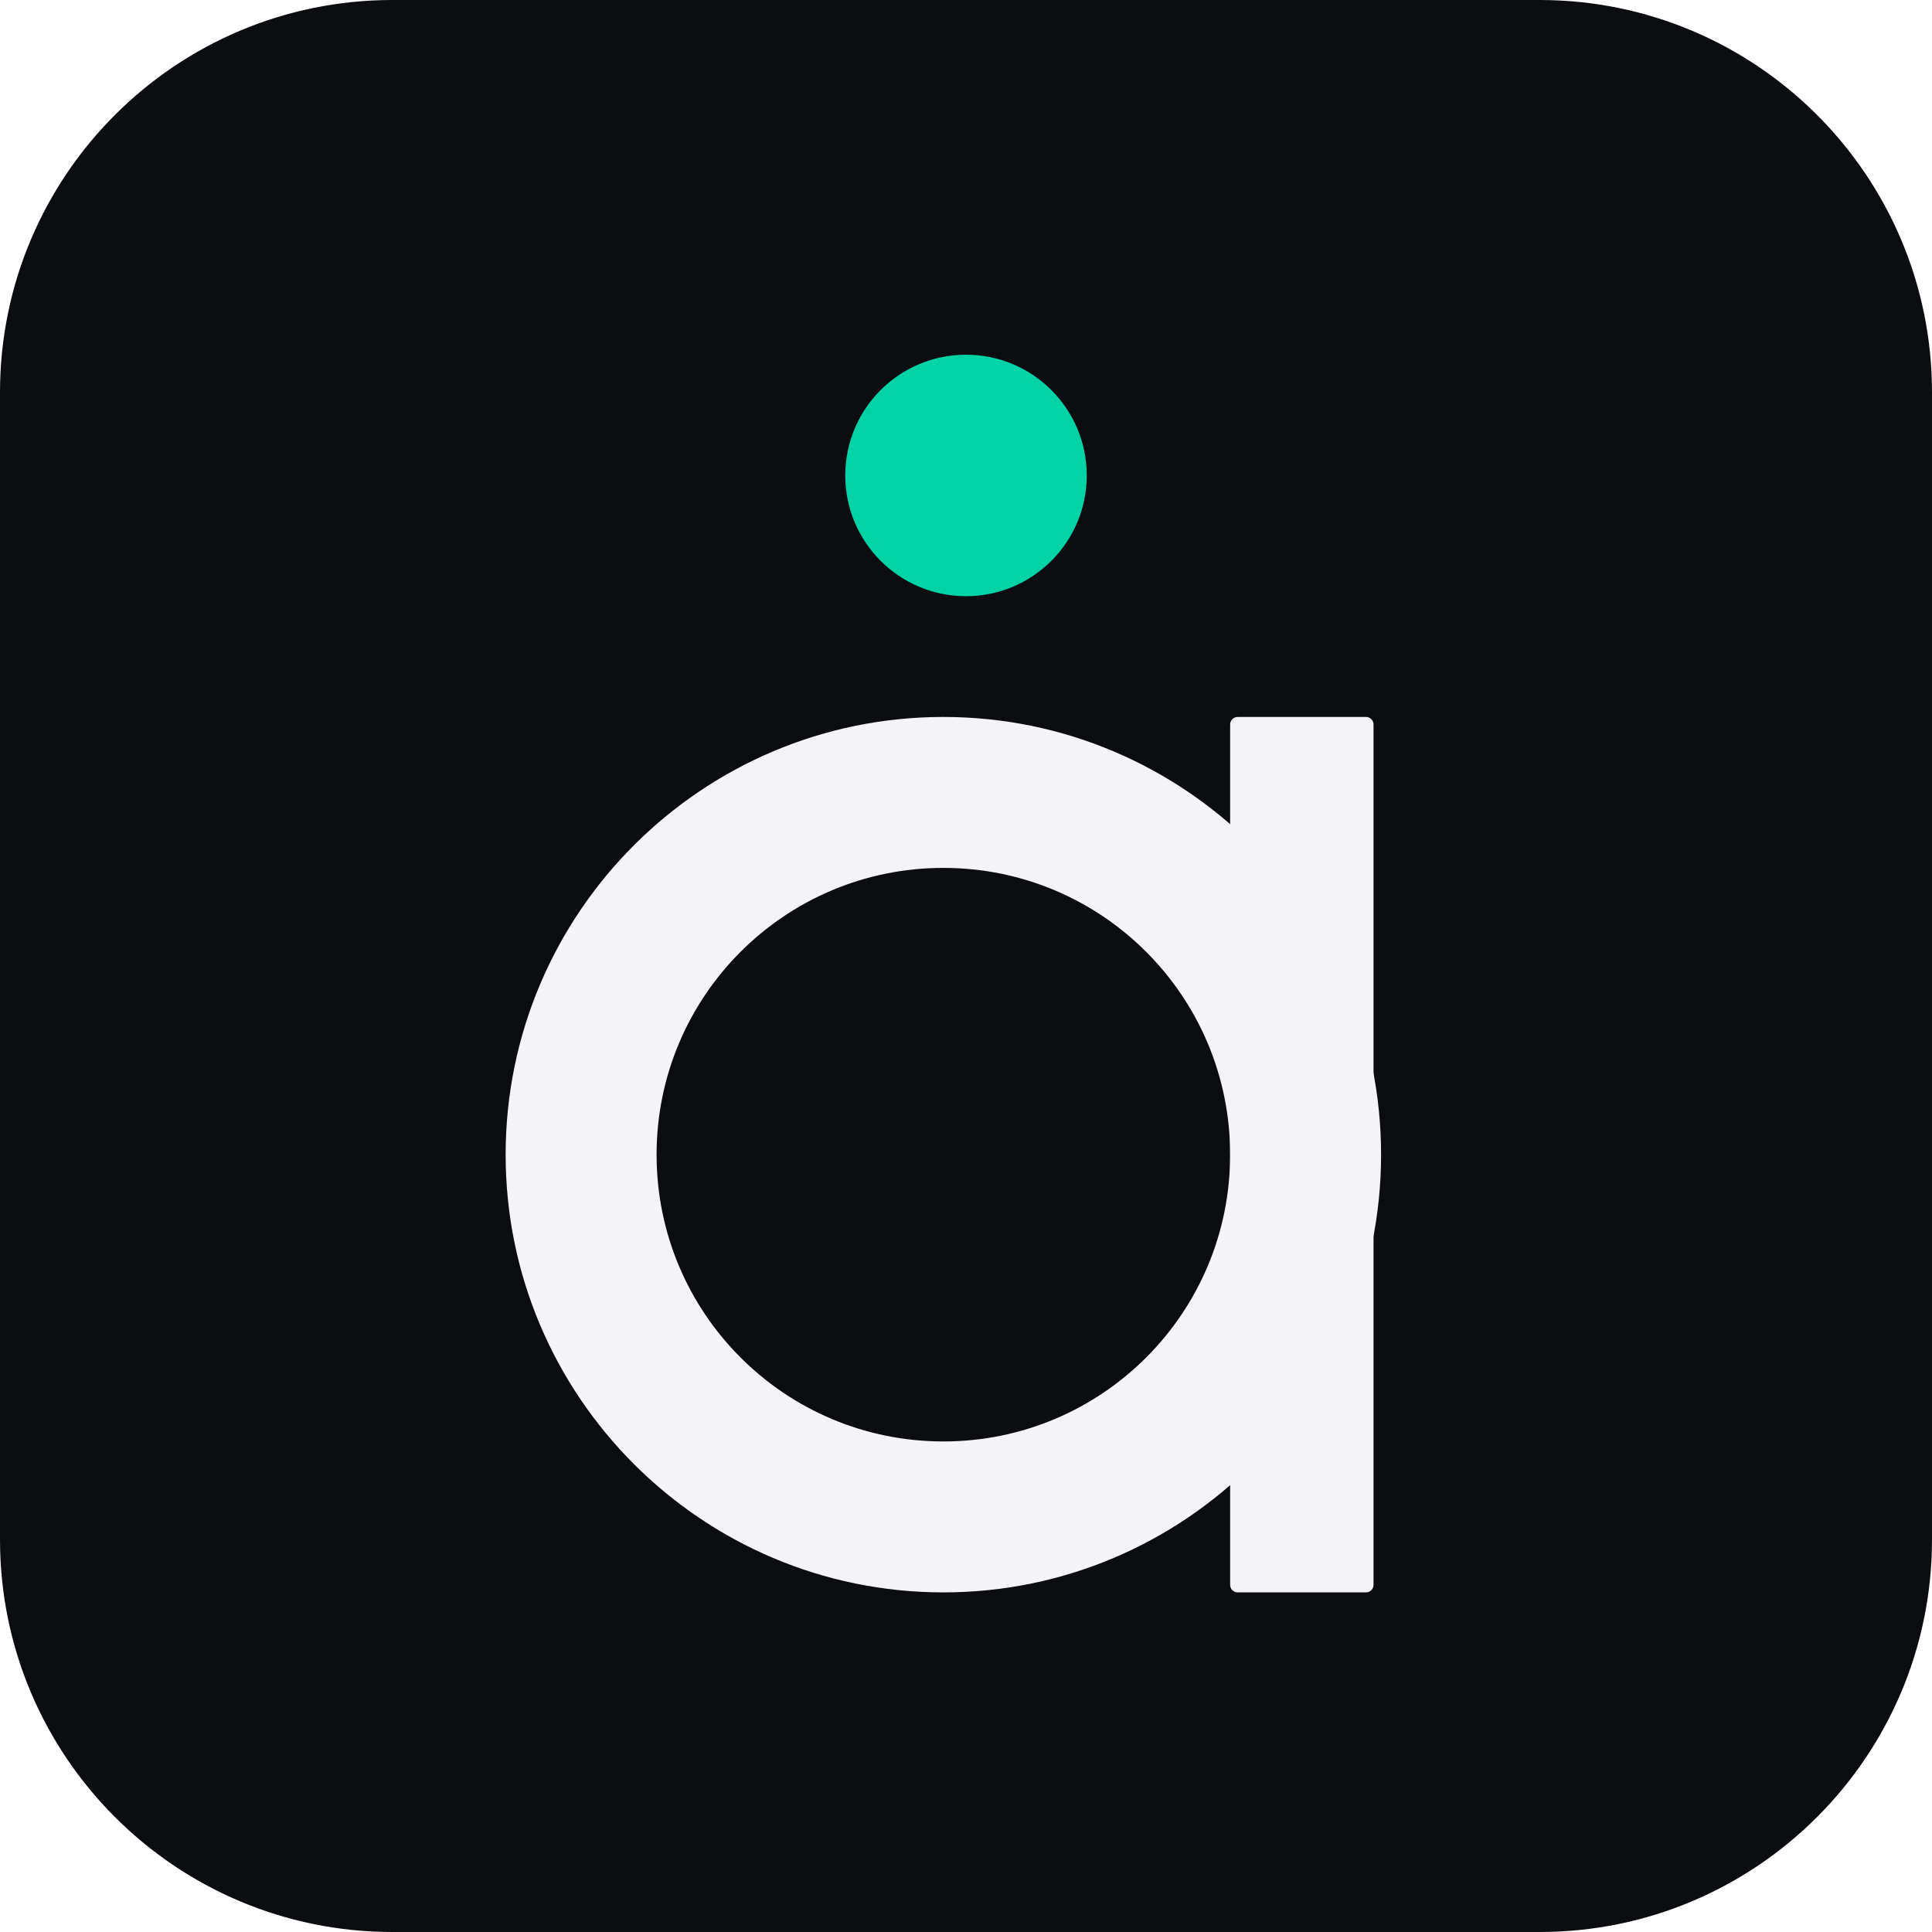
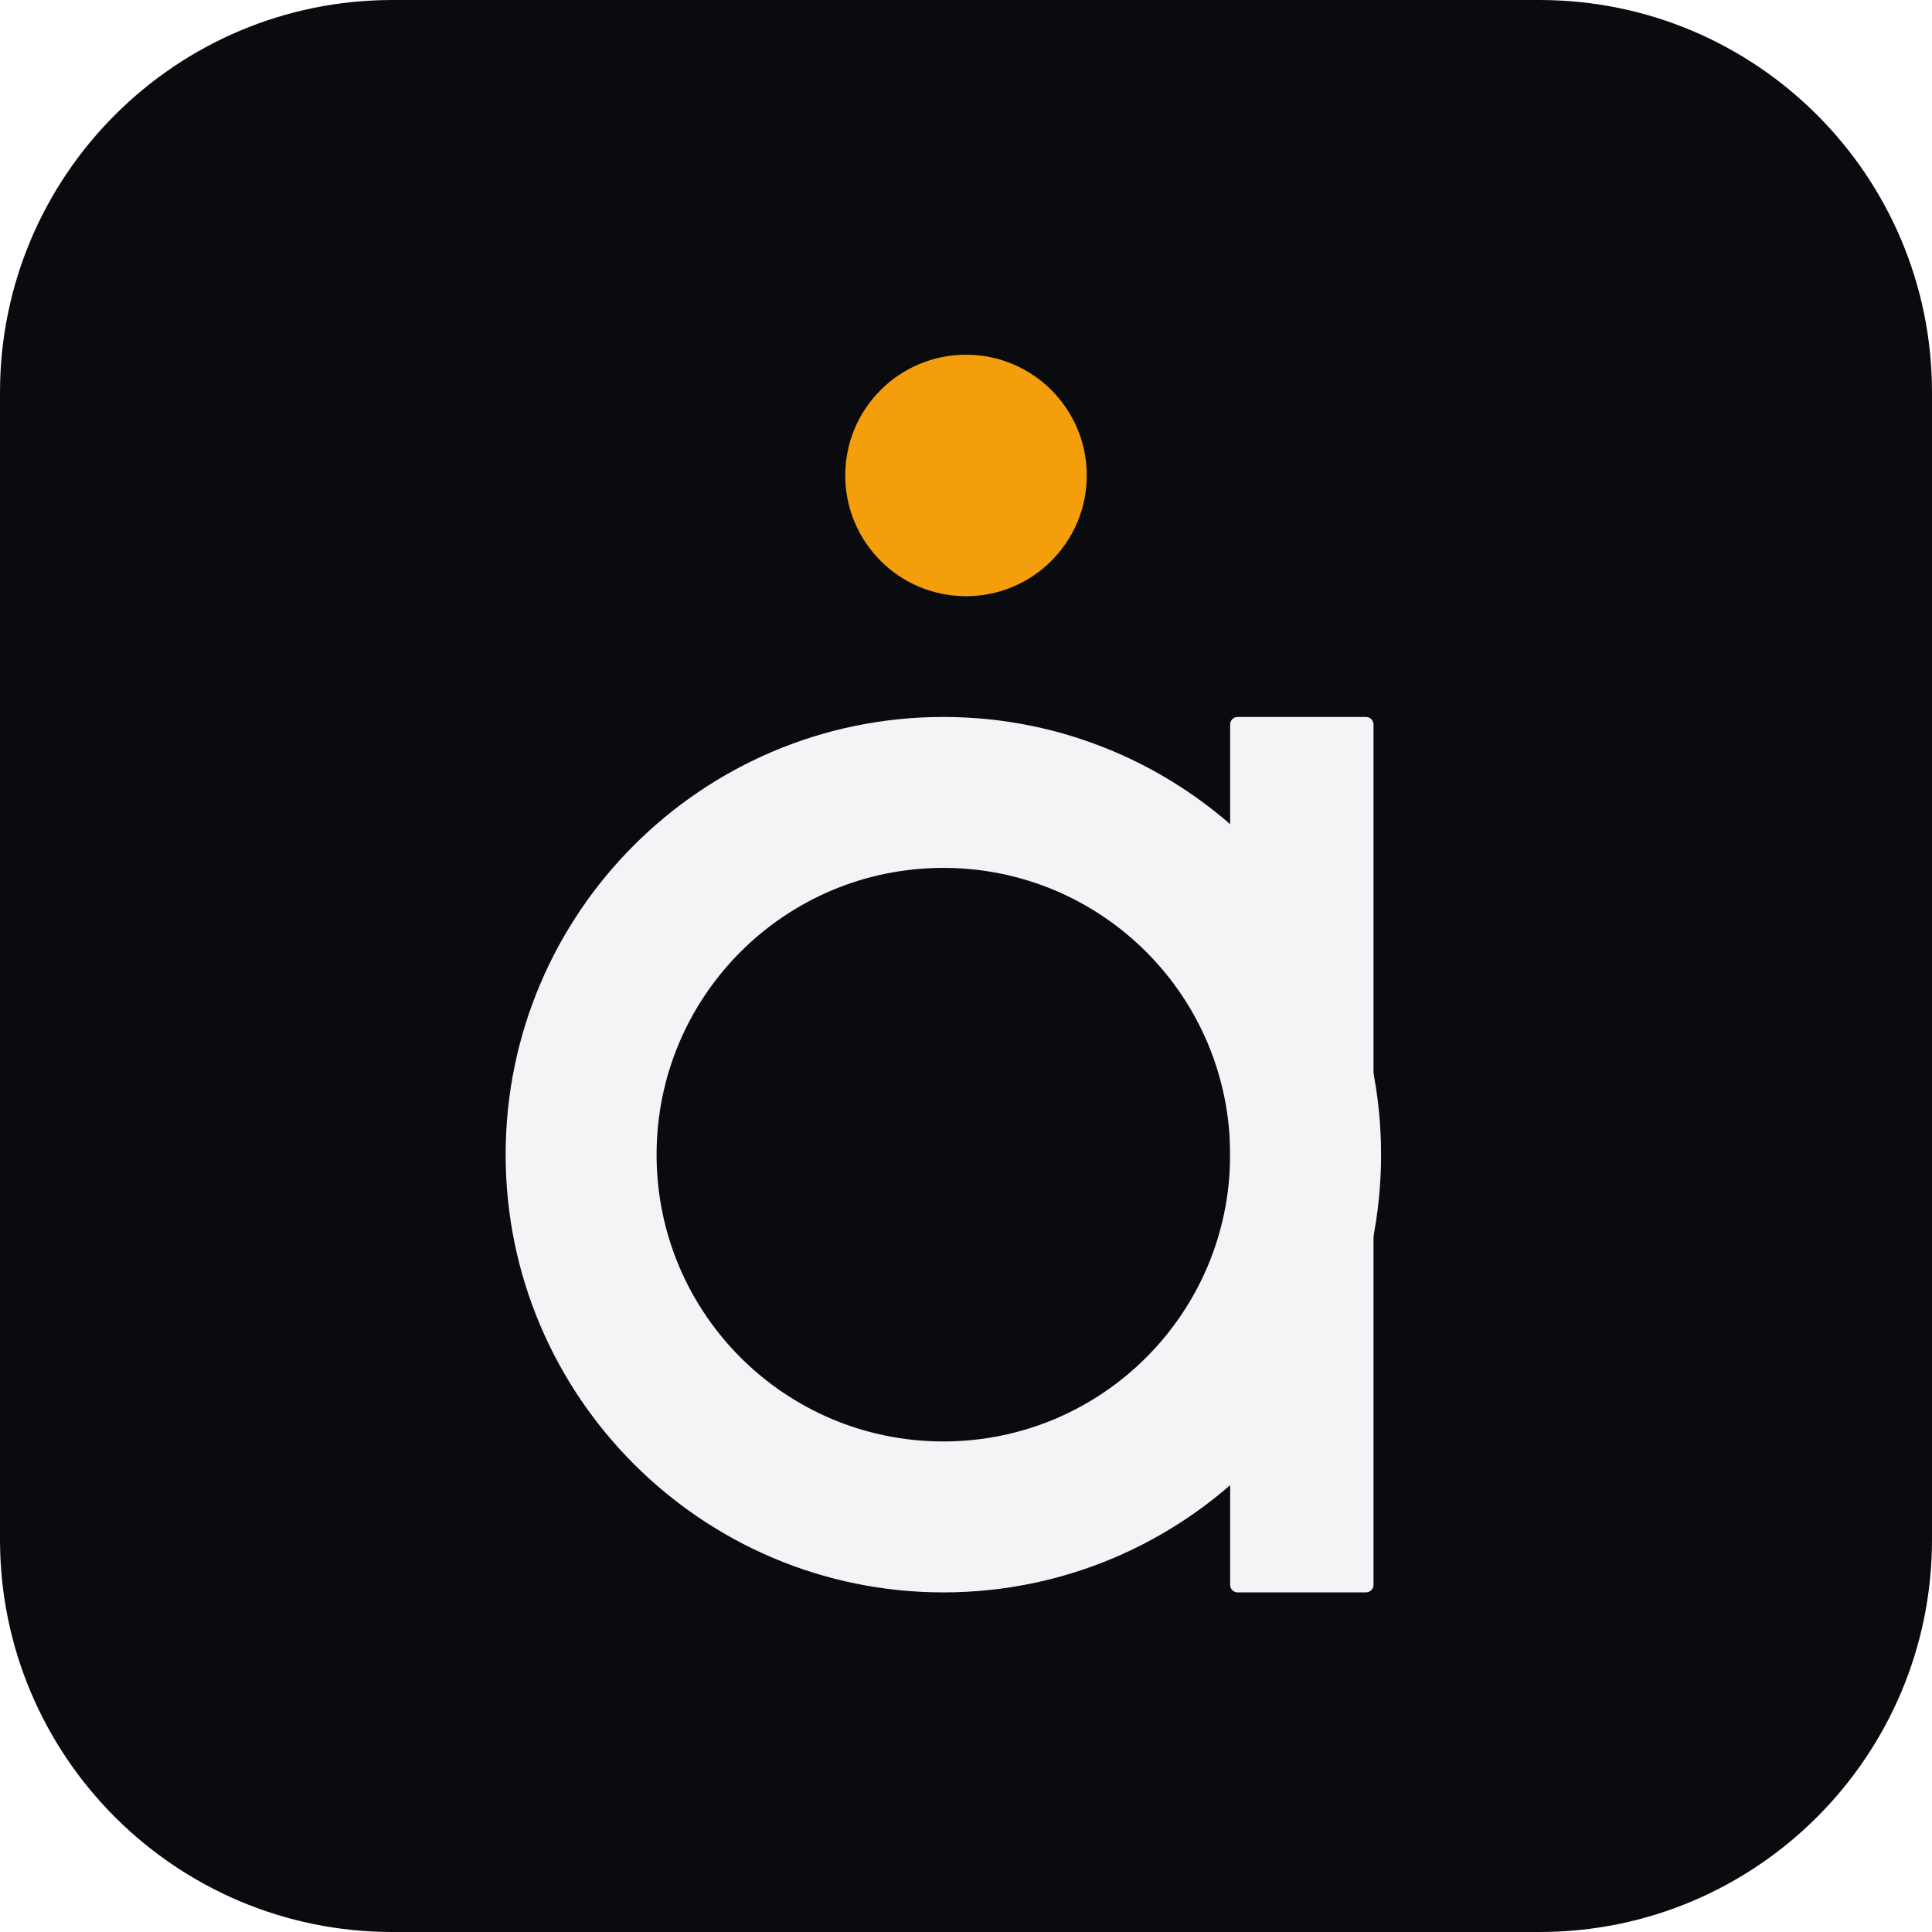
<svg xmlns="http://www.w3.org/2000/svg" viewBox="0 0 512 512" fill="none">
-   <rect width="512" height="512" rx="104" fill="#0B0D11" />
-   <circle cx="256" cy="126" r="32" fill="#00D3A5" />
-   <g fill="#F4F4F6">
+   <rect width="512" height="512" rx="104" fill="#090B0E" />
+   <circle cx="256" cy="126" r="32" fill="#F59E0B" />
+   <g fill="#F3F4F6">
    <path fill-rule="evenodd" clip-rule="evenodd" d="M 250 190 C 314 190 366 242 366 306 C 366 370 314 422 250 422 C 186 422 134 370 134 306 C 134 242 186 190 250 190 Z M 250 230 C 292 230 326 264 326 306 C 326 348 292 382 250 382 C 208 382 174 348 174 306 C 174 264 208 230 250 230 Z" />
    <rect x="326" y="190" width="38" height="232" rx="2" />
  </g>
</svg>
